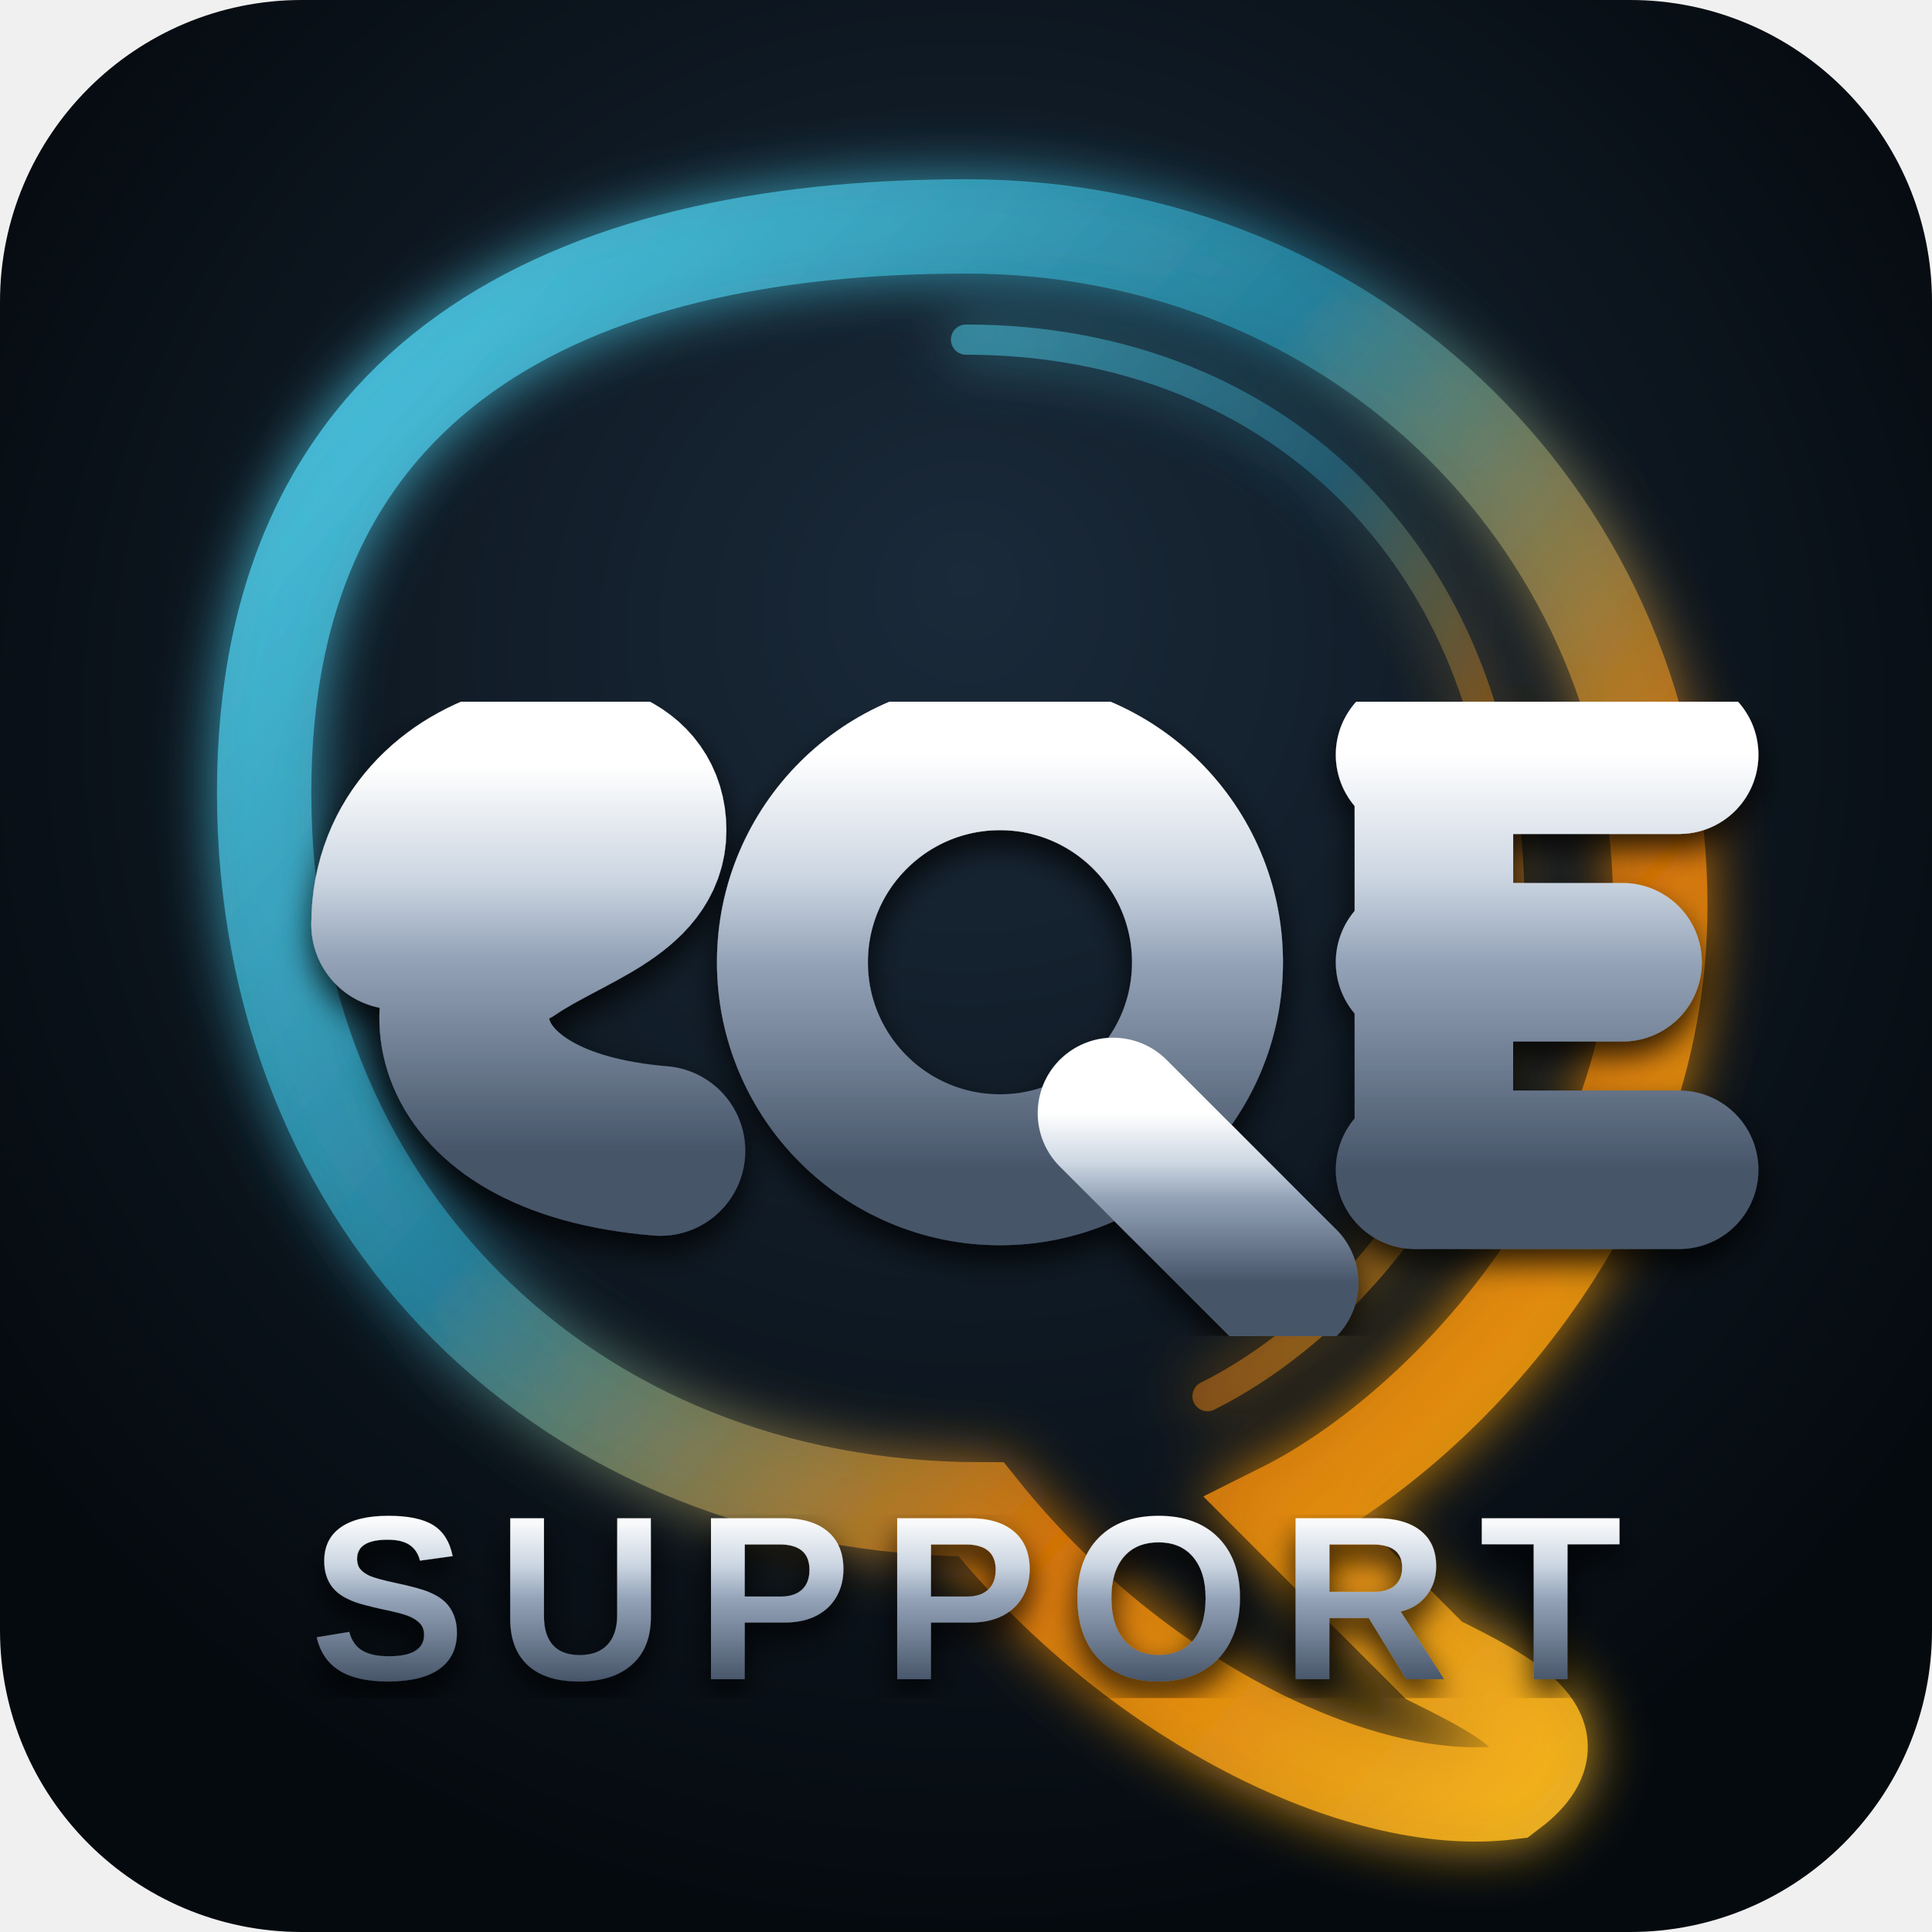
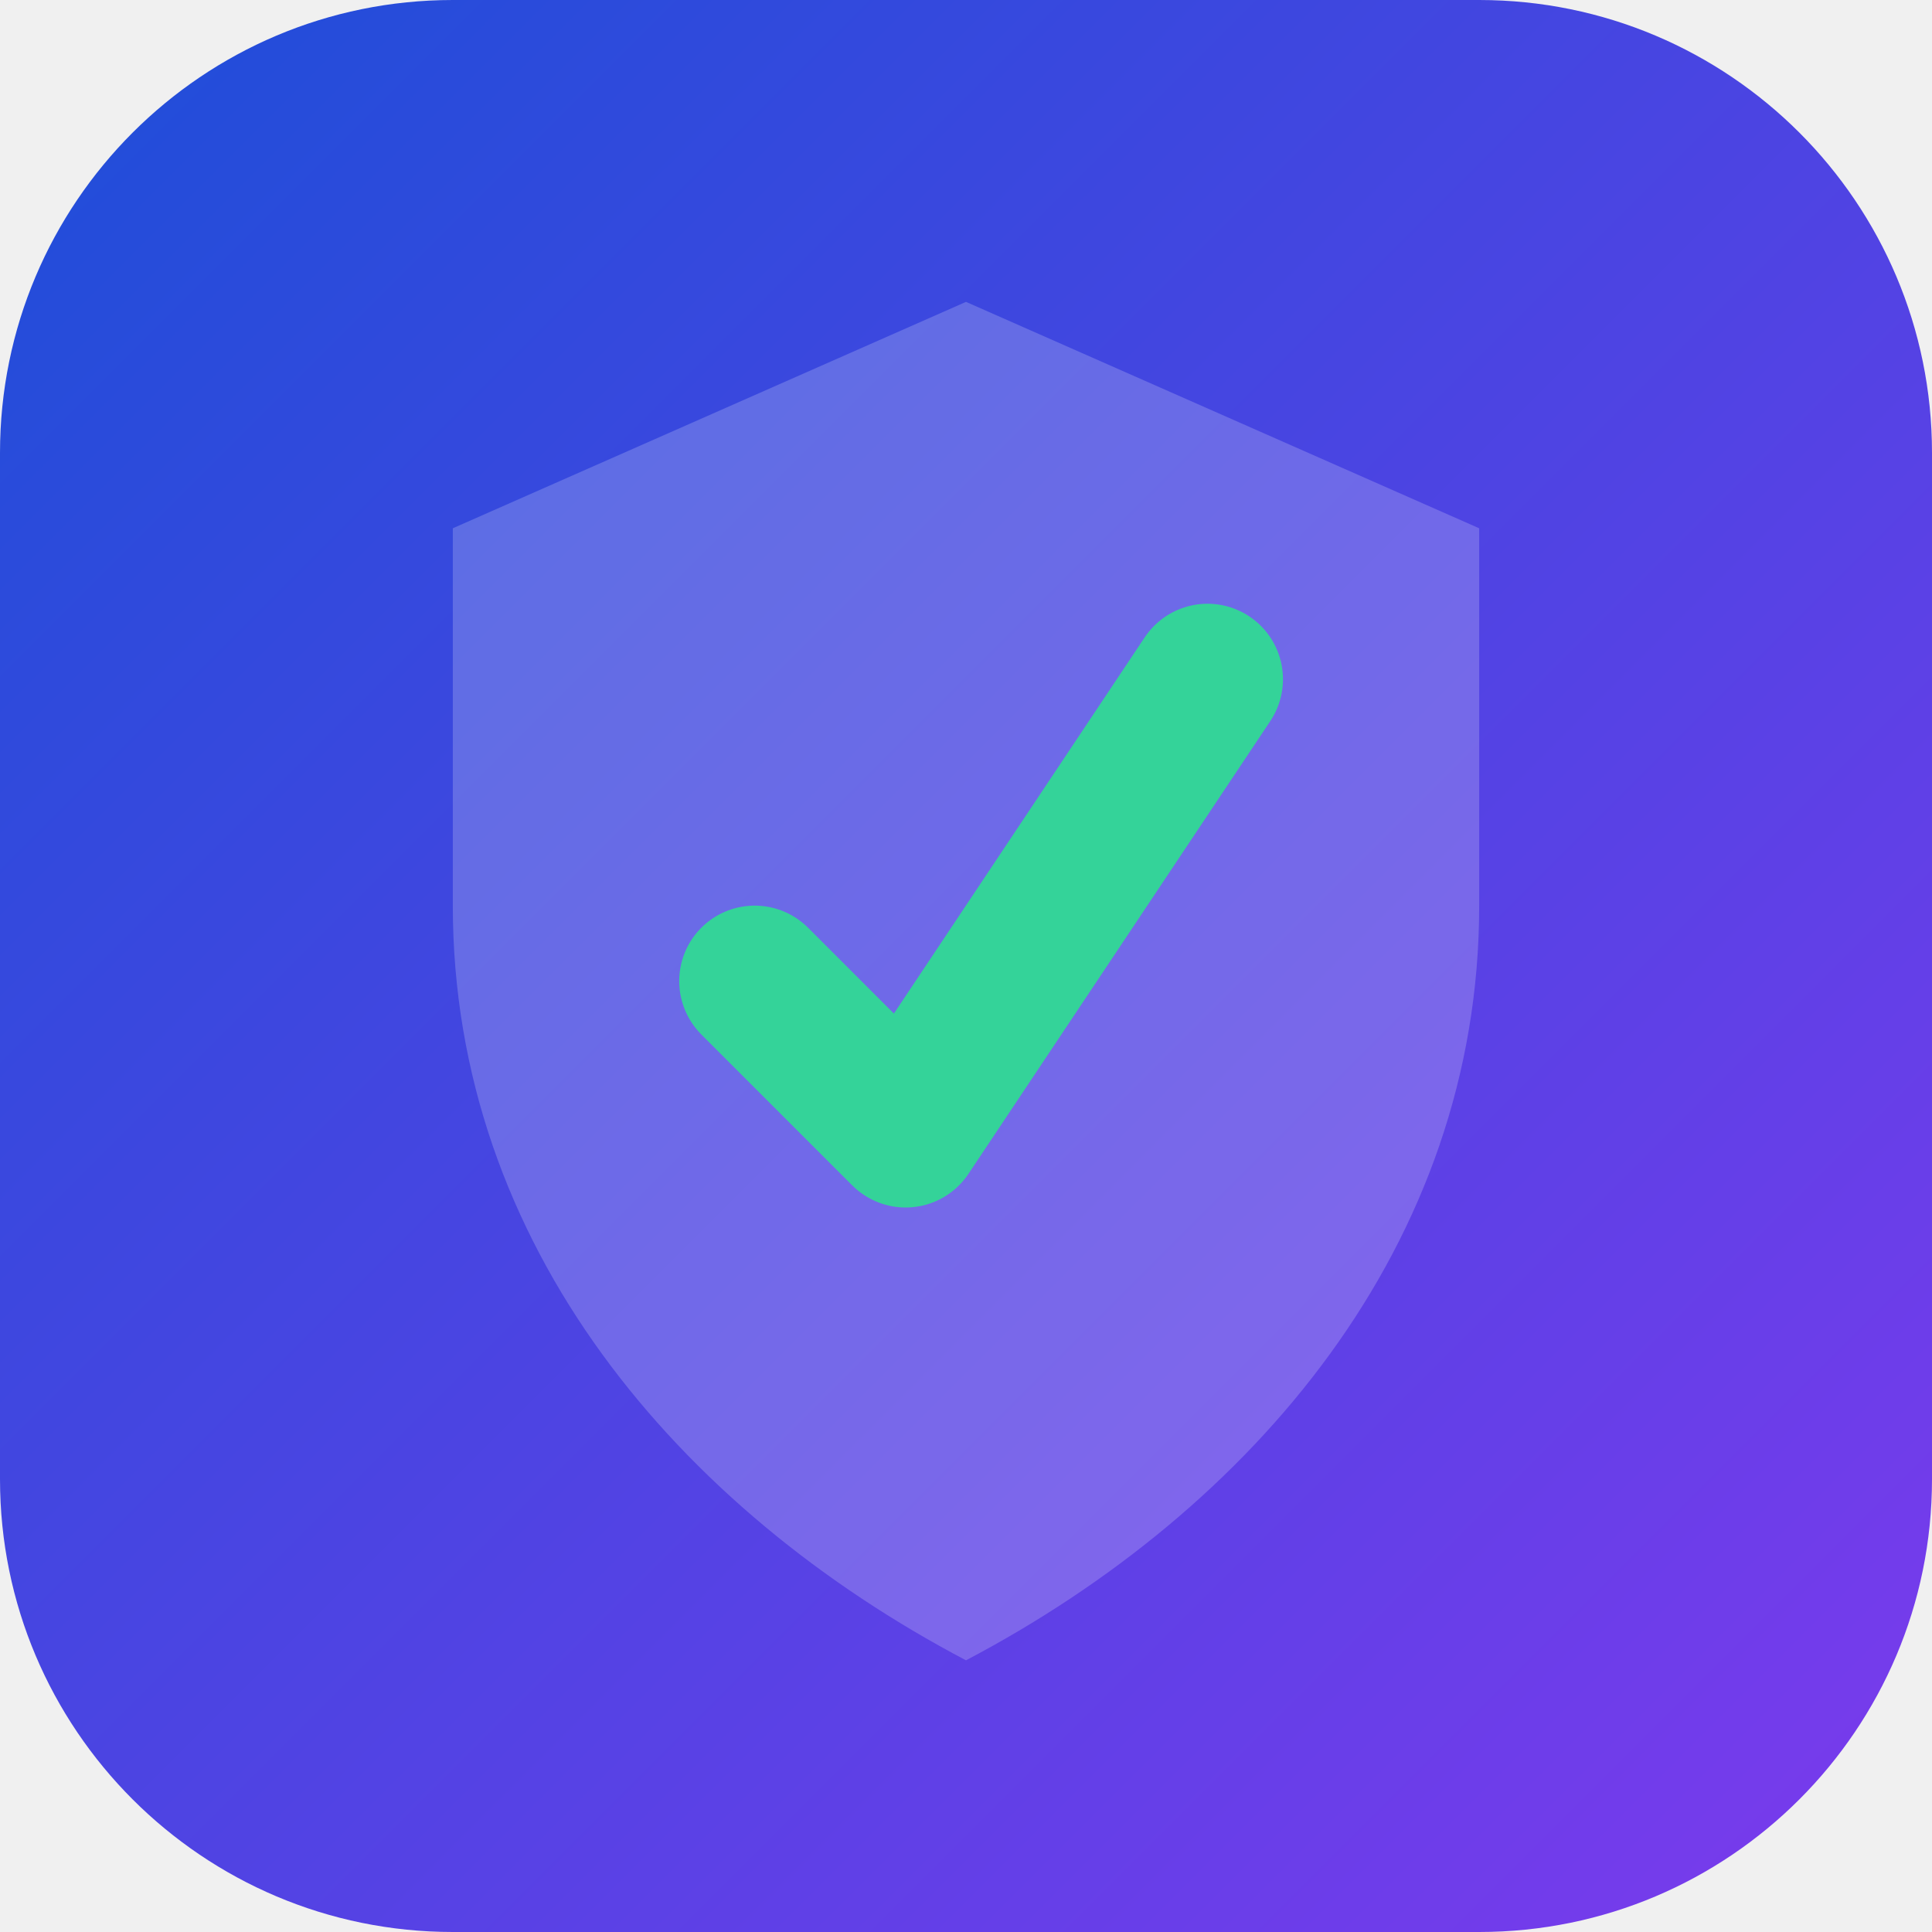
<svg xmlns="http://www.w3.org/2000/svg" width="512" height="512" viewBox="0 0 512 512" fill="none">
+   <rect width="512" height="512" rx="120" fill="url(#paint0_linear)" />
+   <path d="M256 80L120 140V240C120 330 180 400 256 440C332 400 392 330 392 240V140L256 80Z" fill="white" fill-opacity="0.2" />
+   <path d="M200 260L240 300L320 180" stroke="#34D399" stroke-width="40" stroke-linecap="round" stroke-linejoin="round" />
  <defs>
-     <radialGradient id="bg_grad" cx="50%" cy="40%" r="60%" fx="50%" fy="30%">
-       <stop offset="0%" stop-color="#1a2a3a" />
-       <stop offset="100%" stop-color="#050a0f" />
-     </radialGradient>
-     <linearGradient id="q_ring_grad" x1="0%" y1="0%" x2="100%" y2="100%">
-       <stop offset="0%" stop-color="#4fd1ed" />
-       <stop offset="40%" stop-color="#2a829d" />
-       <stop offset="70%" stop-color="#d97706" />
-       <stop offset="100%" stop-color="#fbbf24" />
+     <linearGradient id="paint0_linear" x1="0" y1="0" x2="512" y2="512" gradientUnits="userSpaceOnUse">
+       <stop offset="0" stop-color="#1D4ED8" />
+       <stop offset="1" stop-color="#7C3AED" />
    </linearGradient>
-     <linearGradient id="silver_grad" x1="0%" y1="0%" x2="0%" y2="100%">
-       <stop offset="0%" stop-color="#ffffff" />
-       <stop offset="30%" stop-color="#cbd5e1" />
-       <stop offset="50%" stop-color="#94a3b8" />
-       <stop offset="100%" stop-color="#475569" />
-     </linearGradient>
-     <filter id="glow_effect" x="-20%" y="-20%" width="140%" height="140%">
-       <feGaussianBlur stdDeviation="8" result="blur" />
-       <feComposite in="SourceGraphic" in2="blur" operator="over" />
-     </filter>
-     <filter id="text_shadow" x="-10%" y="-10%" width="120%" height="120%">
-       <feDropShadow dx="0" dy="4" stdDeviation="4" flood-opacity="0.8" />
-     </filter>
  </defs>
-   <rect width="512" height="512" rx="80" fill="url(#bg_grad)" />
-   <g filter="url(#glow_effect)">
-     <path d="M256 60 C360 60 440 140 440 240 C440 320 380 380 340 400 L380 440 C400 450 420 460 400 475 C360 480 300 450 260 400 C150 400 70 320 70 210 C70 100 150 60 256 60Z" fill="none" stroke="url(#q_ring_grad)" stroke-width="25" stroke-linecap="round" opacity="0.9" />
-     <path d="M256 90 C340 90 400 150 400 240 C400 300 360 350 320 370" fill="none" stroke="url(#q_ring_grad)" stroke-width="8" stroke-opacity="0.5" stroke-linecap="round" />
-   </g>
-   <g filter="url(#text_shadow)">
-     <path d="M105 245 C105 200 170 190 170 220 C170 235 150 240 135 250 C115 260 115 300 175 305" fill="none" stroke="url(#silver_grad)" stroke-width="45" stroke-linecap="round" />
-     <circle cx="265" cy="255" r="55" fill="none" stroke="url(#silver_grad)" stroke-width="40" />
-     <path d="M295 295 L340 340" stroke="url(#silver_grad)" stroke-width="40" stroke-linecap="round" />
-     <path d="M375 200 H445 M375 255 H430 M375 310 H445 M380 200 V310" fill="none" stroke="url(#silver_grad)" stroke-width="42" stroke-linecap="round" stroke-linejoin="round" />
-   </g>
-   <text x="50%" y="445" text-anchor="middle" font-family="Arial, Helvetica, sans-serif" font-weight="900" font-size="62" fill="url(#silver_grad)" letter-spacing="8" filter="url(#text_shadow)">
-     SUPPORT
-   </text>
</svg>
